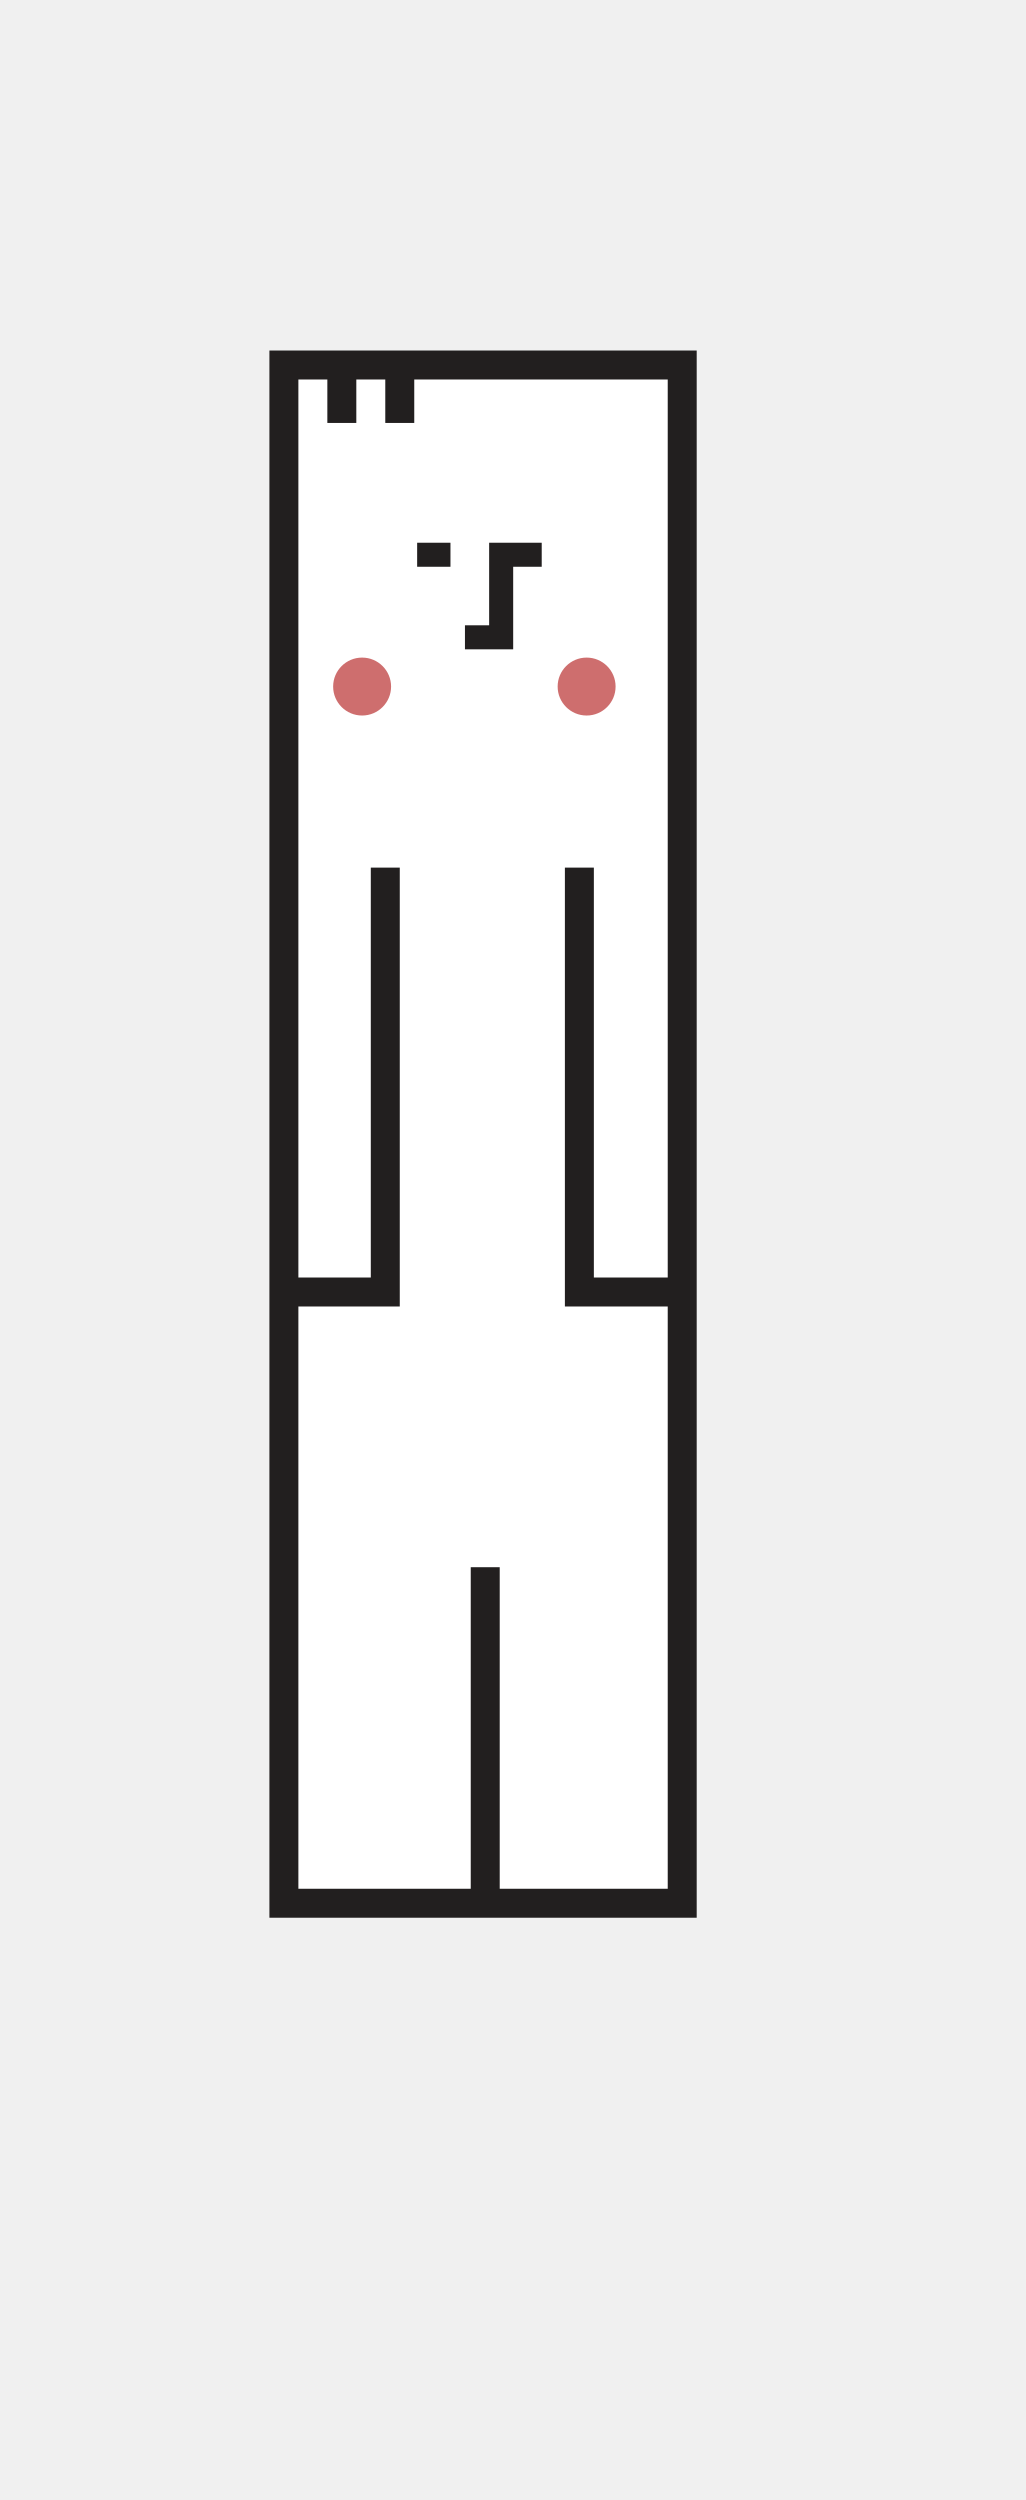
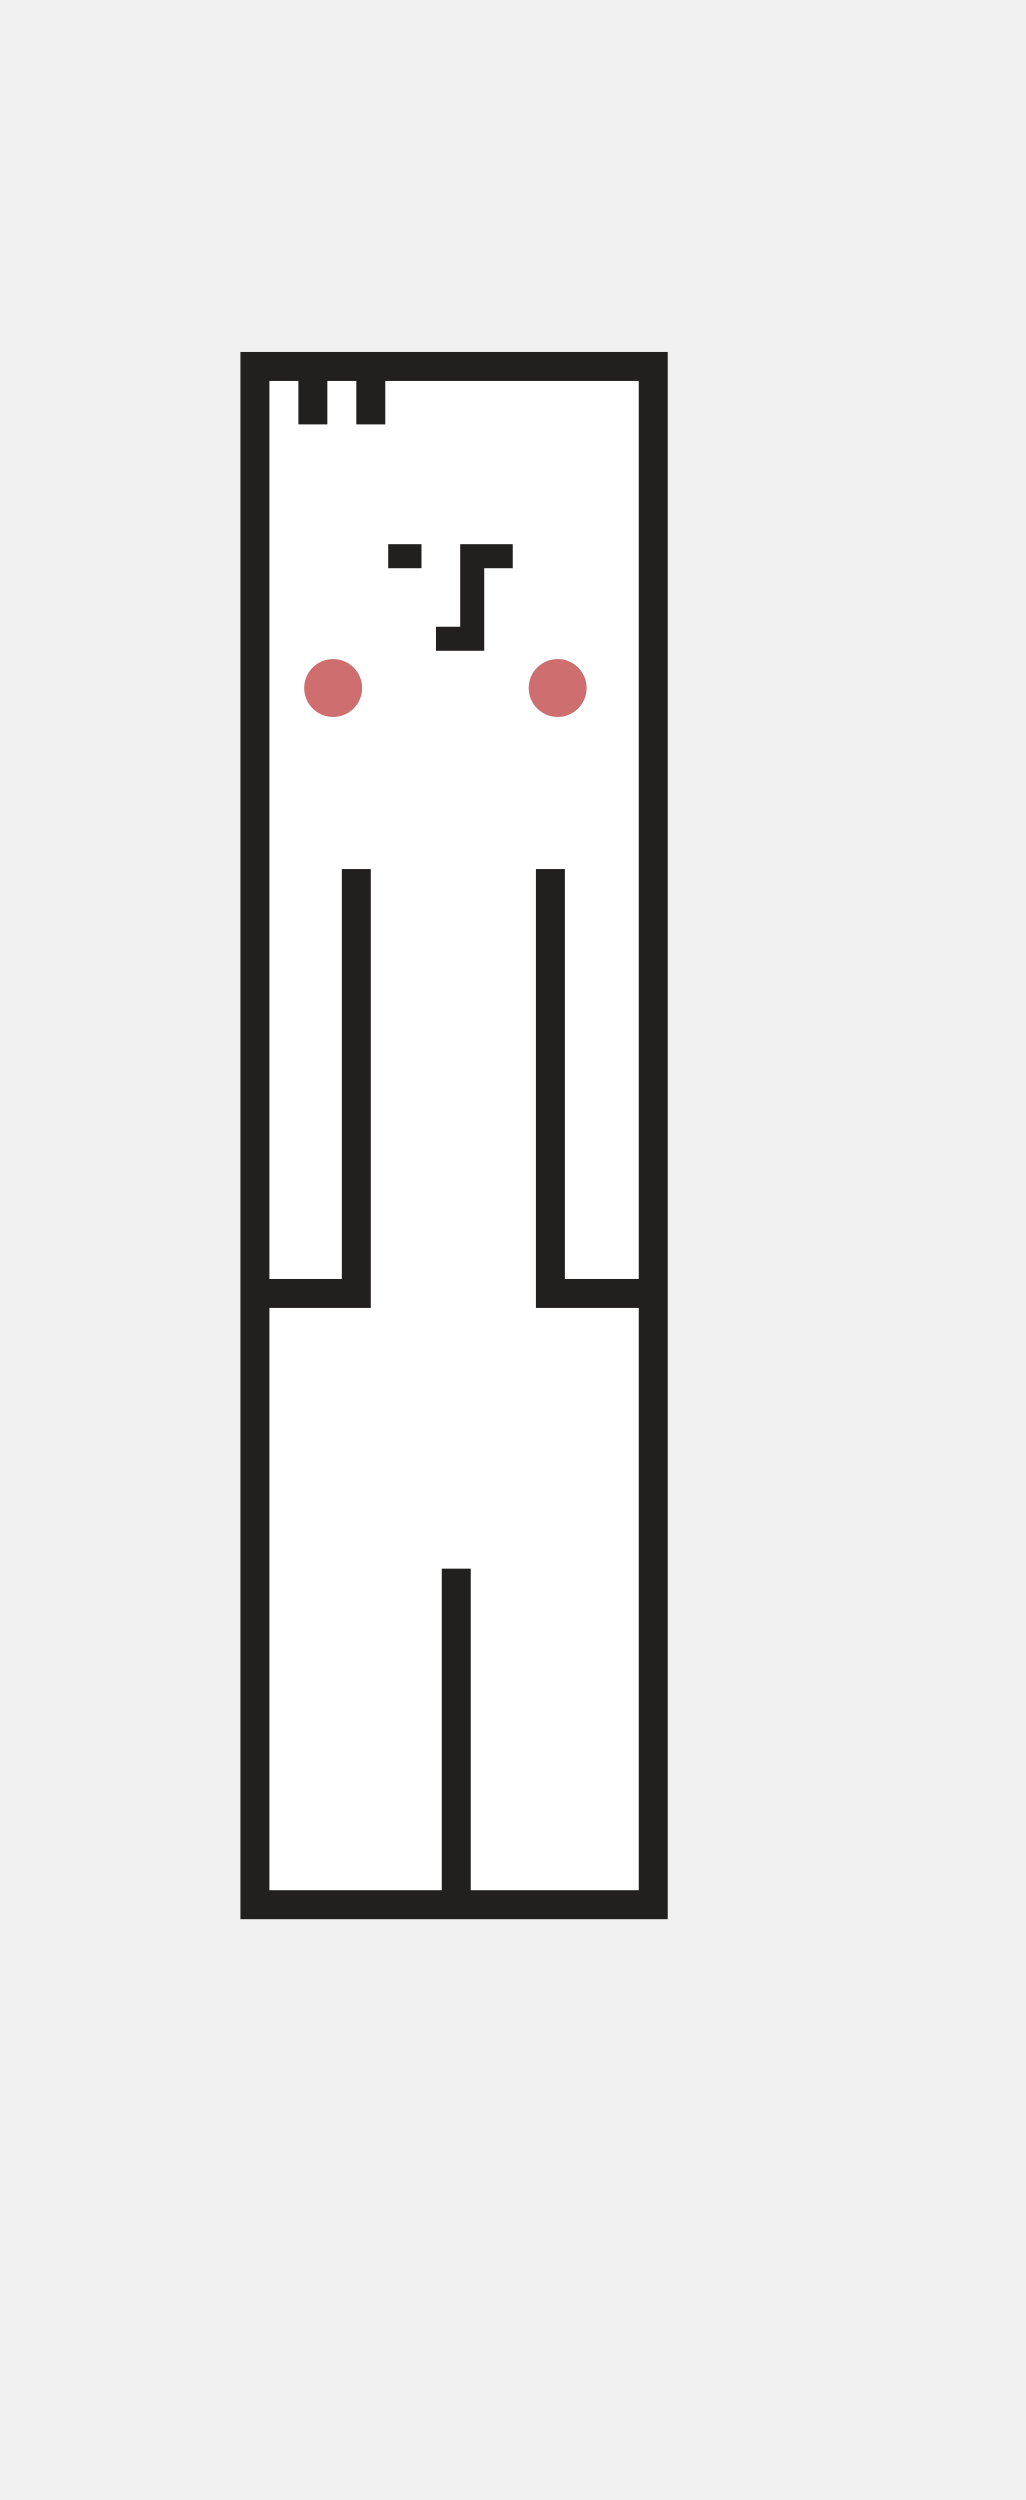
<svg xmlns="http://www.w3.org/2000/svg" version="1.1" id="dude" x="0px" y="0px" viewBox="-444 194.4 70.8 172.6" style="enable-background:new -444 194.4 70.8 172.6;" xml:space="preserve">
  <style type="text/css">
	.st0{fill:#FFFFFF;stroke:#221F1F;stroke-width:2;stroke-miterlimit:10;}
	.st1{fill:none;stroke:#221F1F;stroke-width:1.659;stroke-miterlimit:10;}
	.st2{fill:none;stroke:#221F1F;stroke-width:2;stroke-miterlimit:10;}
	.st3{fill:#CE6E6E;}
</style>
  <g>
-     <polygon id="XMLID_1_" class="st0" points="-396.9,325.8 -424.4,325.8 -424.4,219.6 -396.9,219.6  " />
-     <polyline id="XMLID_921_" class="st1" points="-411.9,238.4 -409.4,238.4 -409.4,232.7 -406.6,232.7  " />
-     <line id="XMLID_4_" class="st1" x1="-415.2" y1="232.7" x2="-412.9" y2="232.7" />
-     <line id="XMLID_8_" class="st2" x1="-410.5" y1="325.6" x2="-410.5" y2="302.6" />
-     <polyline id="XMLID_3_" class="st2" points="-396.9,283.6 -404,283.6 -404,254.3  " />
-     <polyline id="XMLID_6_" class="st2" points="-424.4,283.6 -417.4,283.6 -417.4,254.3  " />
-     <line id="XMLID_7_" class="st2" x1="-420.4" y1="219.6" x2="-420.4" y2="223.6" />
-     <line id="XMLID_9_" class="st2" x1="-416.4" y1="219.6" x2="-416.4" y2="223.6" />
-     <circle class="st3" cx="-419" cy="241.8" r="2" />
-     <circle class="st3" cx="-403.5" cy="241.8" r="2" />
+     <polygon id="XMLID_1_" class="st0" points="-398.9,325.9 -426.4,325.9 -426.4,219.7 -398.9,219.7  " />
+     <polyline id="XMLID_921_" class="st1" points="-413.9,238.5 -411.4,238.5 -411.4,232.8 -408.6,232.8  " />
+     <line id="XMLID_4_" class="st1" x1="-417.2" y1="232.8" x2="-414.9" y2="232.8" />
+     <line id="XMLID_8_" class="st2" x1="-412.5" y1="325.7" x2="-412.5" y2="302.7" />
+     <polyline id="XMLID_3_" class="st2" points="-398.9,283.7 -406,283.7 -406,254.4  " />
+     <polyline id="XMLID_6_" class="st2" points="-426.4,283.7 -419.4,283.7 -419.4,254.4  " />
+     <line id="XMLID_7_" class="st2" x1="-422.4" y1="219.7" x2="-422.4" y2="223.7" />
+     <line id="XMLID_9_" class="st2" x1="-418.4" y1="219.7" x2="-418.4" y2="223.7" />
+     <circle class="st3" cx="-421" cy="241.9" r="2" />
+     <circle class="st3" cx="-405.5" cy="241.9" r="2" />
  </g>
</svg>
